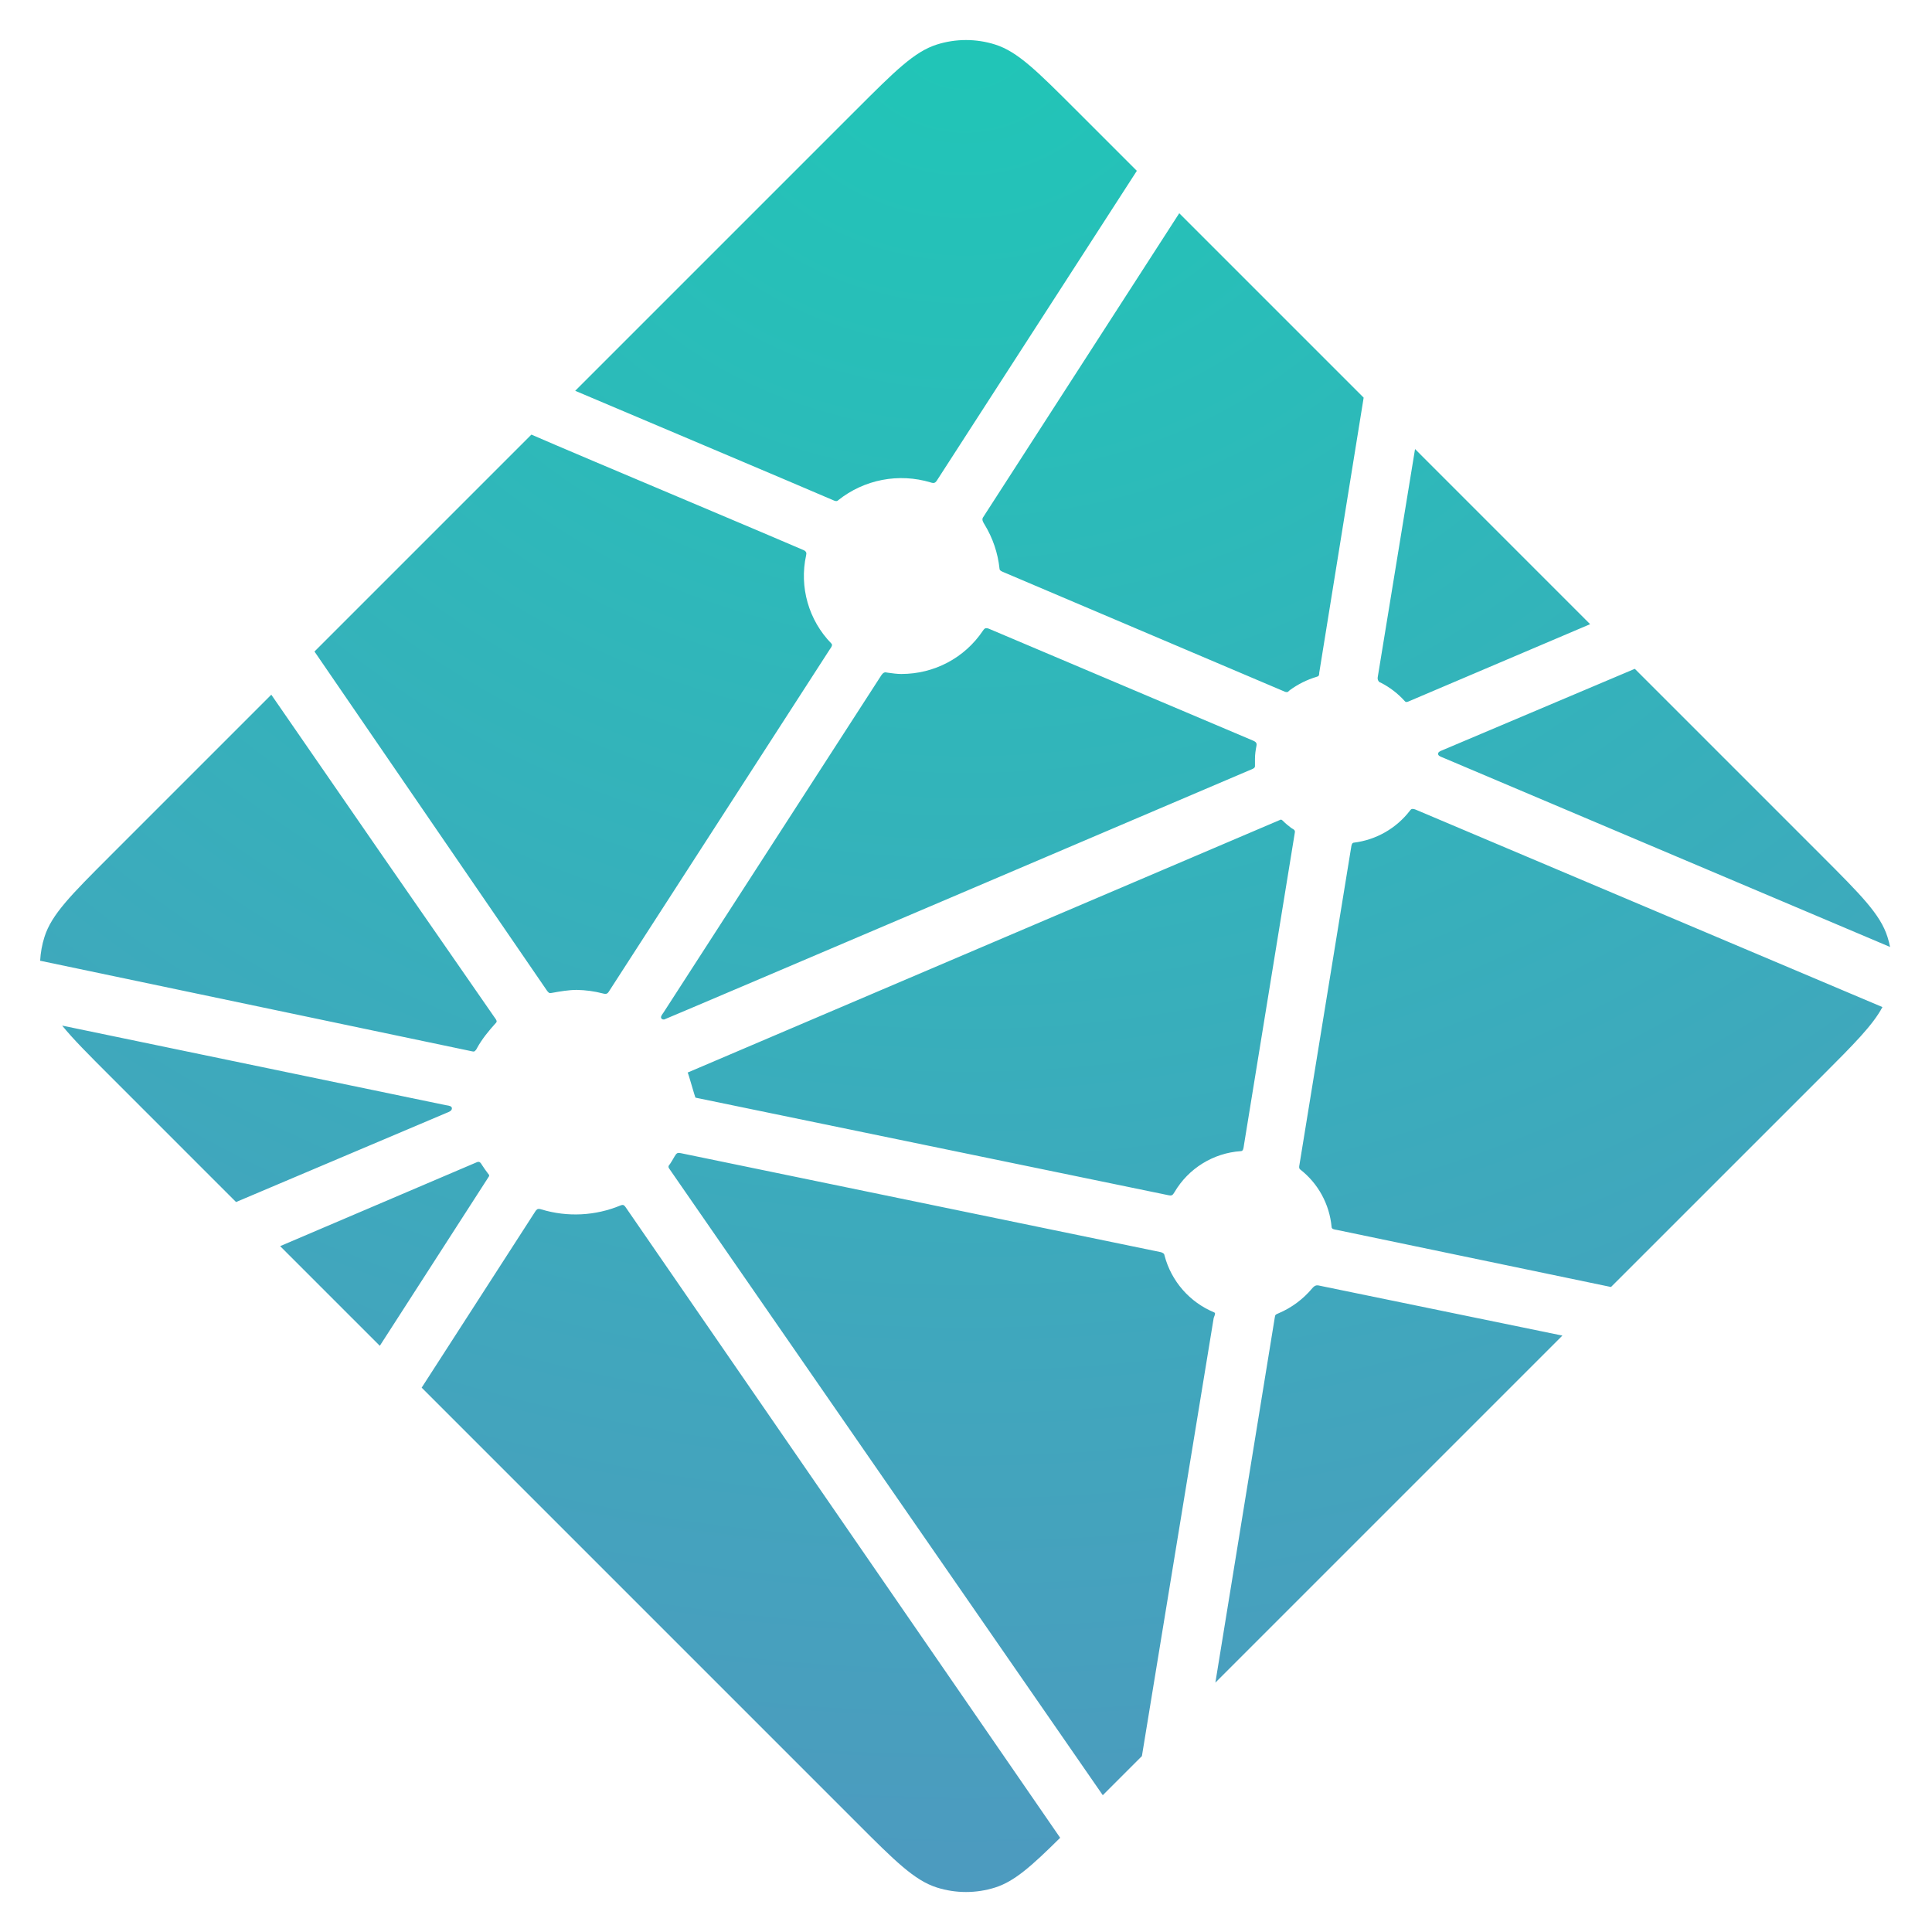
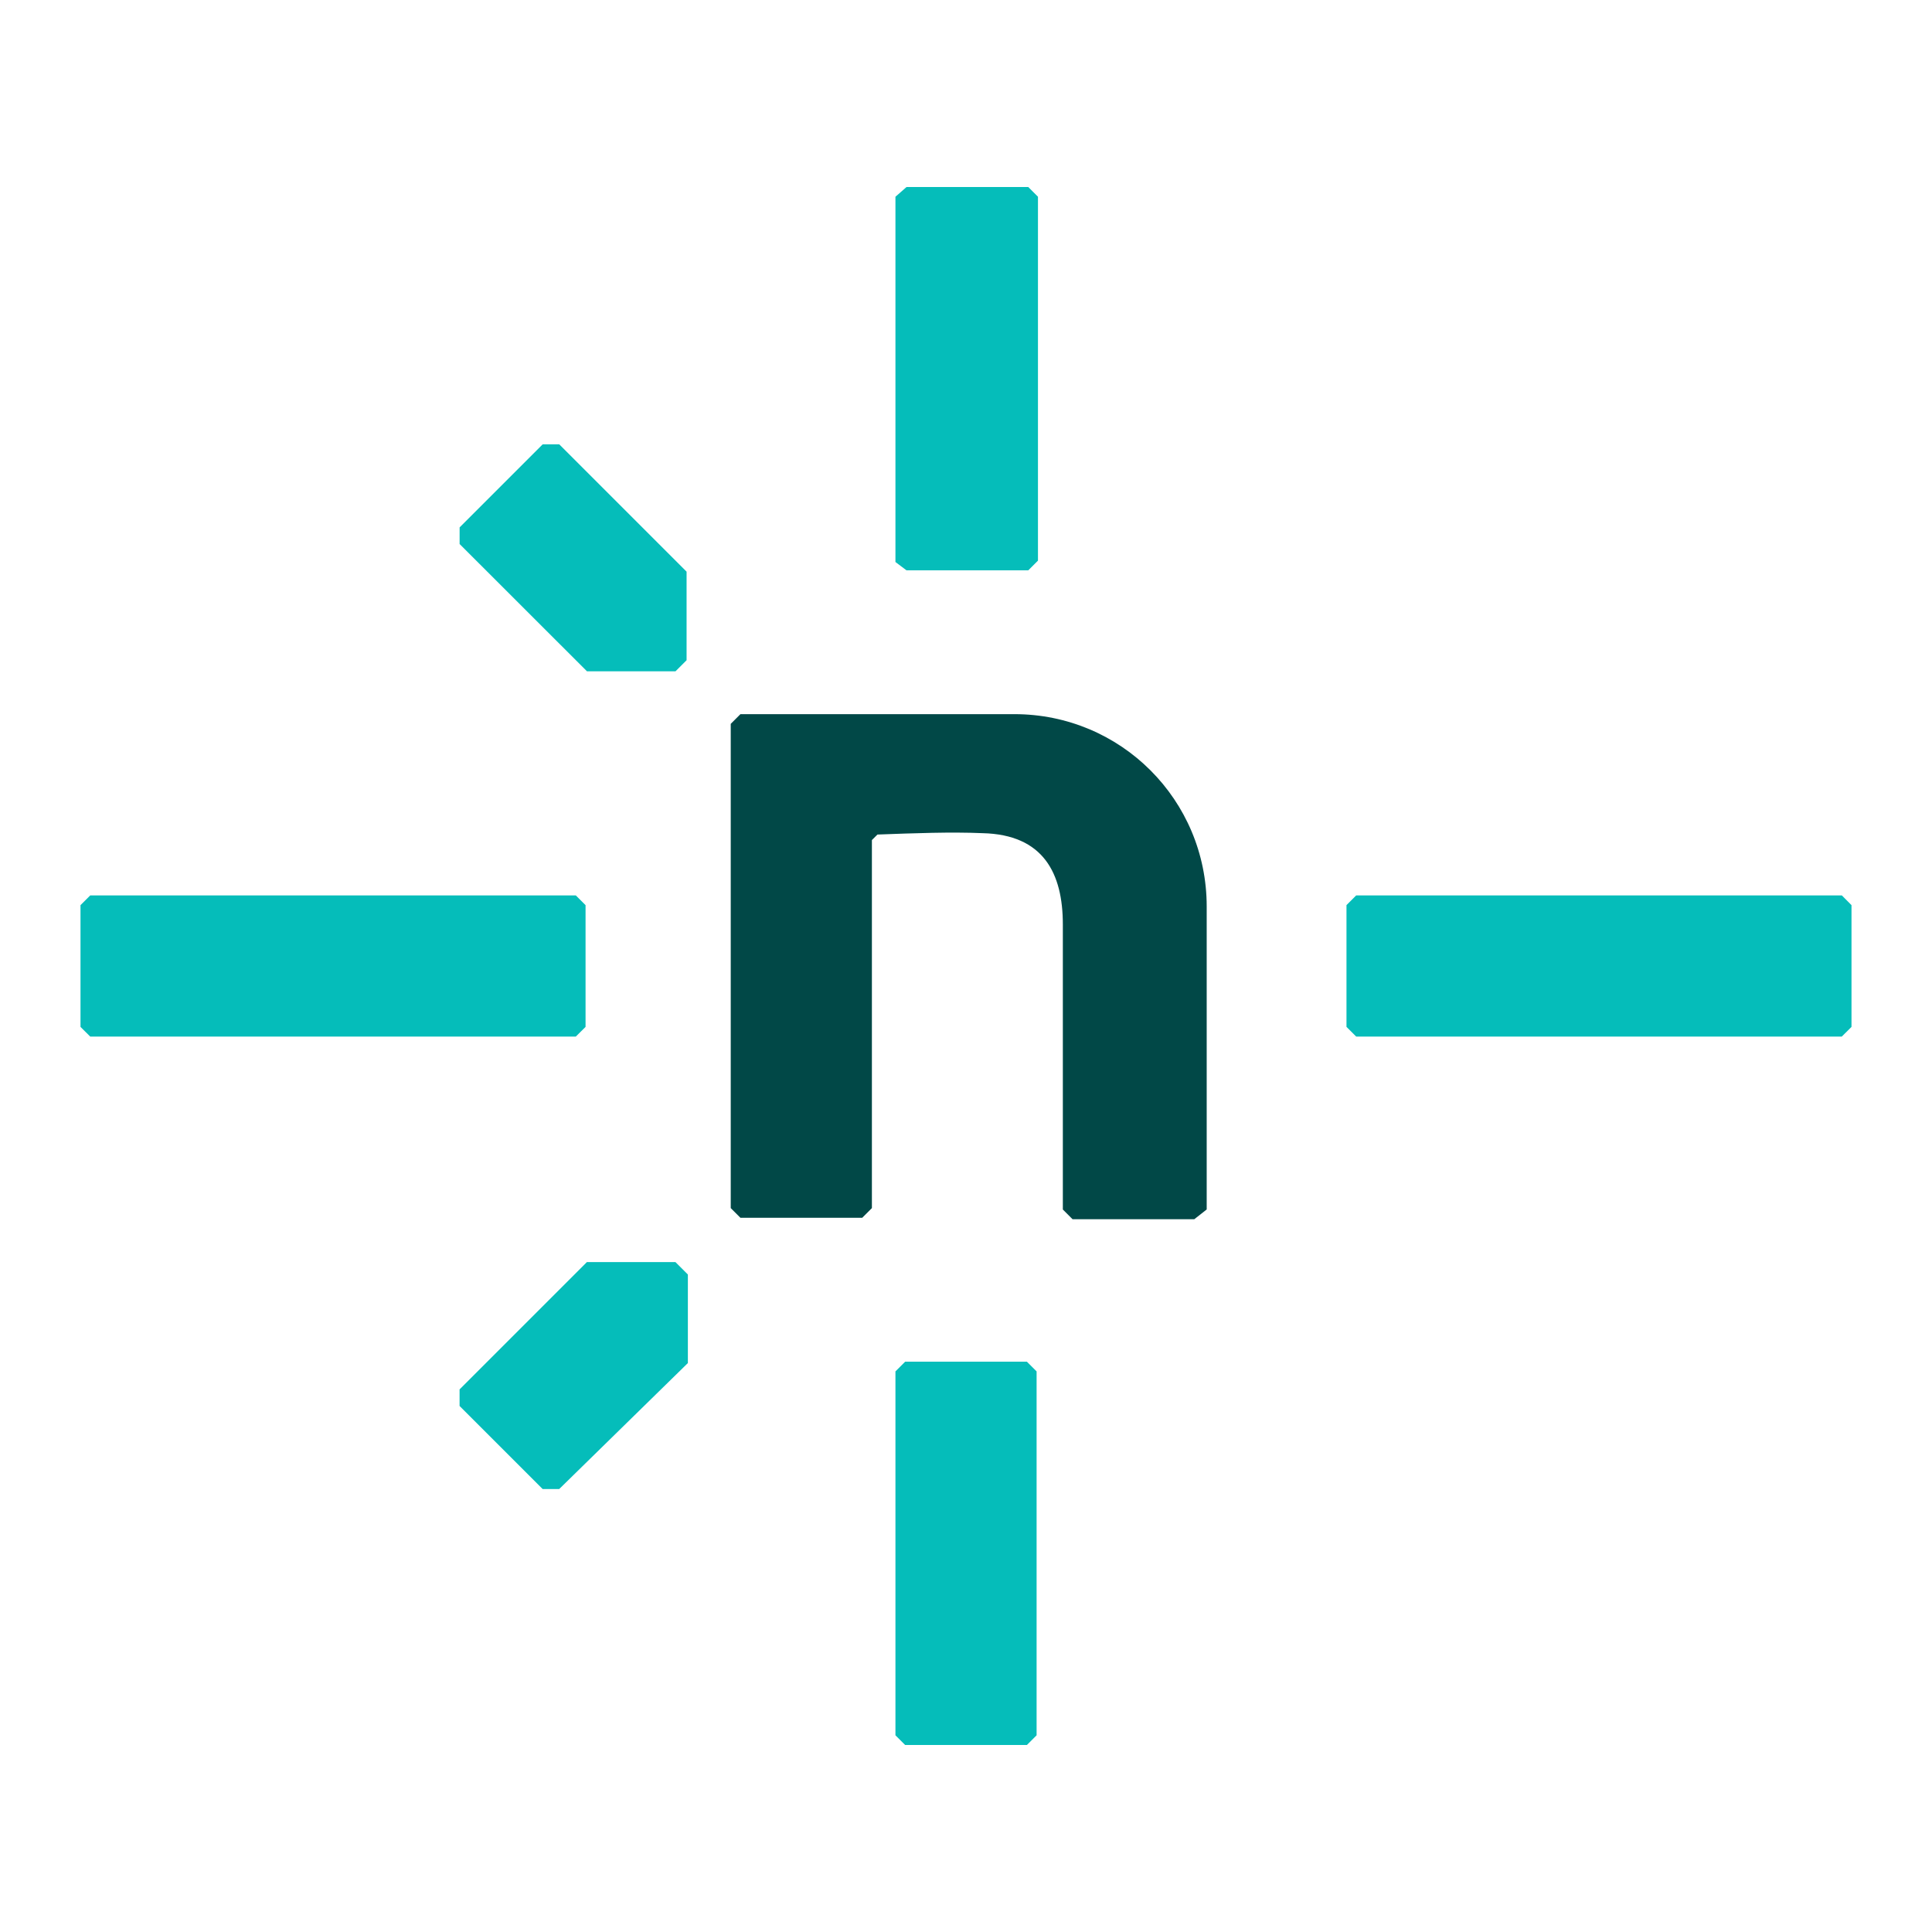
- <svg xmlns="http://www.w3.org/2000/svg" width="800px" height="800px" viewBox="0 0 40 40">
-   <defs>
-     <radialGradient id="a" cy="0%" r="100.11%" fx="50%" fy="0%" gradientTransform="matrix(0 .9989 -1.152 0 .5 -.5)">
-       <stop offset="0%" stop-color="#20C6B7" />
-       <stop offset="100%" stop-color="#4D9ABF" />
-     </radialGradient>
-   </defs>
-   <path fill="url(#a)" d="M28.589 14.135l-.014-.006c-.008-.003-.016-.006-.023-.013a.11.11 0 0 1-.028-.093l.773-4.726 3.625 3.626-3.77 1.604a.083.083 0 0 1-.033.006h-.015c-.005-.003-.01-.007-.02-.017a1.716 1.716 0 0 0-.495-.381zm5.258-.288l3.876 3.876c.805.806 1.208 1.208 1.355 1.674.022.069.04.138.054.209l-9.263-3.923a.728.728 0 0 0-.015-.006c-.037-.015-.08-.032-.08-.07 0-.038.044-.056.081-.071l.012-.005 3.98-1.684zm5.127 7.003c-.2.376-.59.766-1.25 1.427l-4.37 4.369-5.652-1.177-.03-.006c-.05-.008-.103-.017-.103-.062a1.706 1.706 0 0 0-.655-1.193c-.023-.023-.017-.059-.01-.092 0-.005 0-.01.002-.014l1.063-6.526.004-.022c.006-.05.015-.108.06-.108a1.73 1.73 0 0 0 1.16-.665c.009-.01.015-.021.027-.027.032-.015.07 0 .103.014l9.65 4.082zm-6.625 6.801l-7.186 7.186 1.23-7.56.002-.01c.001-.01.003-.02.006-.029.01-.024.036-.034.061-.044l.012-.005a1.85 1.85 0 0 0 .695-.517c.024-.028.053-.055.09-.06a.09.09 0 0 1 .029 0l5.06 1.04zm-8.707 8.707l-.81.81-8.955-12.942a.424.424 0 0 0-.01-.014c-.014-.019-.029-.038-.026-.06.001-.016.011-.03.022-.042l.01-.013c.027-.04.05-.08.075-.123l.02-.035.003-.003c.014-.024.027-.047.051-.06.021-.01.05-.006.073-.001l9.921 2.046a.164.164 0 0 1 .076.033c.013.013.016.027.019.043a1.757 1.757 0 0 0 1.028 1.175c.028.014.016.045.003.078a.238.238 0 0 0-.015.045c-.125.76-1.197 7.298-1.485 9.063zm-1.692 1.691c-.597.591-.949.904-1.347 1.03a2 2 0 0 1-1.206 0c-.466-.148-.869-.55-1.674-1.356L8.73 28.73l2.349-3.643c.011-.018.022-.034.04-.047.025-.018.061-.01.091 0a2.434 2.434 0 0 0 1.638-.083c.027-.01.054-.017.075.002a.19.19 0 0 1 .028.032L21.95 38.05zM7.863 27.863L5.8 25.8l4.074-1.738a.084.084 0 0 1 .033-.007c.034 0 .054.034.072.065a2.91 2.91 0 0 0 .13.184l.013.016c.012.017.004.034-.008.05l-2.25 3.493zm-2.976-2.976l-2.61-2.61c-.444-.444-.766-.766-.99-1.043l7.936 1.646a.84.84 0 0 0 .03.005c.049.008.103.017.103.063 0 .05-.059.073-.109.092l-.023.01-4.337 1.837zM.831 19.892a2 2 0 0 1 .09-.495c.148-.466.55-.868 1.356-1.674l3.34-3.34a2175.525 2175.525 0 0 0 4.626 6.687c.027.036.057.076.026.106-.146.161-.292.337-.395.528a.16.16 0 0 1-.05.062c-.013.008-.027.005-.042.002H9.78L.831 19.891zm5.68-6.403l4.491-4.491c.422.185 1.958.834 3.332 1.414 1.04.44 1.988.84 2.286.97.03.012.057.024.07.054.008.018.004.041 0 .06a2.003 2.003 0 0 0 .523 1.828c.03.03 0 .073-.026.11l-.014.021-4.56 7.063c-.012.02-.023.037-.043.05-.024.015-.058.008-.086.001a2.274 2.274 0 0 0-.543-.074c-.164 0-.342.03-.522.063h-.001c-.02.003-.038.007-.054-.005a.21.21 0 0 1-.045-.051l-4.808-7.013zm5.398-5.398l5.814-5.814c.805-.805 1.208-1.208 1.674-1.355a2 2 0 0 1 1.206 0c.466.147.869.55 1.674 1.355l1.26 1.26-4.135 6.404a.155.155 0 0 1-.041.048c-.025.017-.06.01-.09 0a2.097 2.097 0 0 0-1.92.37c-.027.028-.067.012-.101-.003-.54-.235-4.74-2.01-5.341-2.265zm12.506-3.676l3.818 3.818-.92 5.698v.015a.135.135 0 0 1-.008.038c-.01.02-.03.024-.05.03a1.83 1.83 0 0 0-.548.273.154.154 0 0 0-.02.017c-.011.012-.022.023-.04.025a.114.114 0 0 1-.043-.007l-5.818-2.472-.011-.005c-.037-.015-.081-.033-.081-.071a2.198 2.198 0 0 0-.31-.915c-.028-.046-.059-.094-.035-.141l4.066-6.303zm-3.932 8.606l5.454 2.31c.03.014.063.027.076.058a.106.106 0 0 1 0 .057c-.016.08-.03.171-.03.263v.153c0 .038-.039.054-.075.069l-.011.004c-.864.369-12.13 5.173-12.147 5.173-.017 0-.035 0-.052-.017-.03-.03 0-.072.027-.11a.76.76 0 0 0 .014-.02l4.482-6.94.008-.012c.026-.042.056-.089.104-.089l.045.007c.102.014.192.027.283.027.68 0 1.31-.331 1.69-.897a.16.16 0 0 1 .034-.04c.027-.02.067-.01.098.004zm-6.246 9.185l12.28-5.237s.018 0 .035.017c.067.067.124.112.179.154l.027.017c.025.014.05.03.052.056 0 .01 0 .016-.002.025L25.756 23.7l-.004.026c-.007.05-.014.107-.061.107a1.729 1.729 0 0 0-1.373.847l-.005.008c-.014.023-.027.045-.05.057-.021.01-.048.006-.07.001l-9.793-2.02c-.01-.002-.152-.519-.163-.52z" />
+ <svg xmlns="http://www.w3.org/2000/svg" viewBox="0 0 48 48" width="65px" height="65px" baseProfile="basic">
+   <path fill="#05bdba" d="M13.894,36.994h-0.413l-2.063-2.063v-0.412l3.163-3.163h2.2l0.309,0.309v2.2L13.894,36.994z" />
+   <path fill="#05bdba" d="M11.419,13.516v-0.413l2.063-2.063h0.413l3.163,3.163v2.2l-0.275,0.275h-2.2L11.419,13.516z" />
+   <path fill="#014847" d="M29.672,30.291h-3.025l-0.241-0.241v-7.081c0-1.272-0.481-2.234-1.994-2.269 c-0.791-0.034-1.684,0-2.612,0.034l-0.138,0.137v9.144l-0.241,0.241h-3.025l-0.241-0.241V17.984l0.241-0.241h6.806 c2.647,0,4.778,2.131,4.778,4.778v7.528L29.672,30.291z" />
+   <path fill="#05bdba" d="M14.306,25.753H2.241L2,25.513v-3.025l0.241-0.241h12.066l0.241,0.241v3.025L14.306,25.753z" />
+   <path fill="#05bdba" d="M45.759,25.753H33.694l-0.241-0.241v-3.025l0.241-0.241h12.066L46,22.488v3.025L45.759,25.753z" />
+   <path fill="#05bdba" d="M22.247,13.963V4.888l0.275-0.241h3.025l0.241,0.241v9.041l-0.241,0.241h-3.025L22.247,13.963z" />
+   <path fill="#05bdba" d="M22.247,43.113v-9.041l0.241-0.241h3.025l0.241,0.241v9.041l-0.241,0.241h-3.025L22.247,43.113z" />
</svg>
